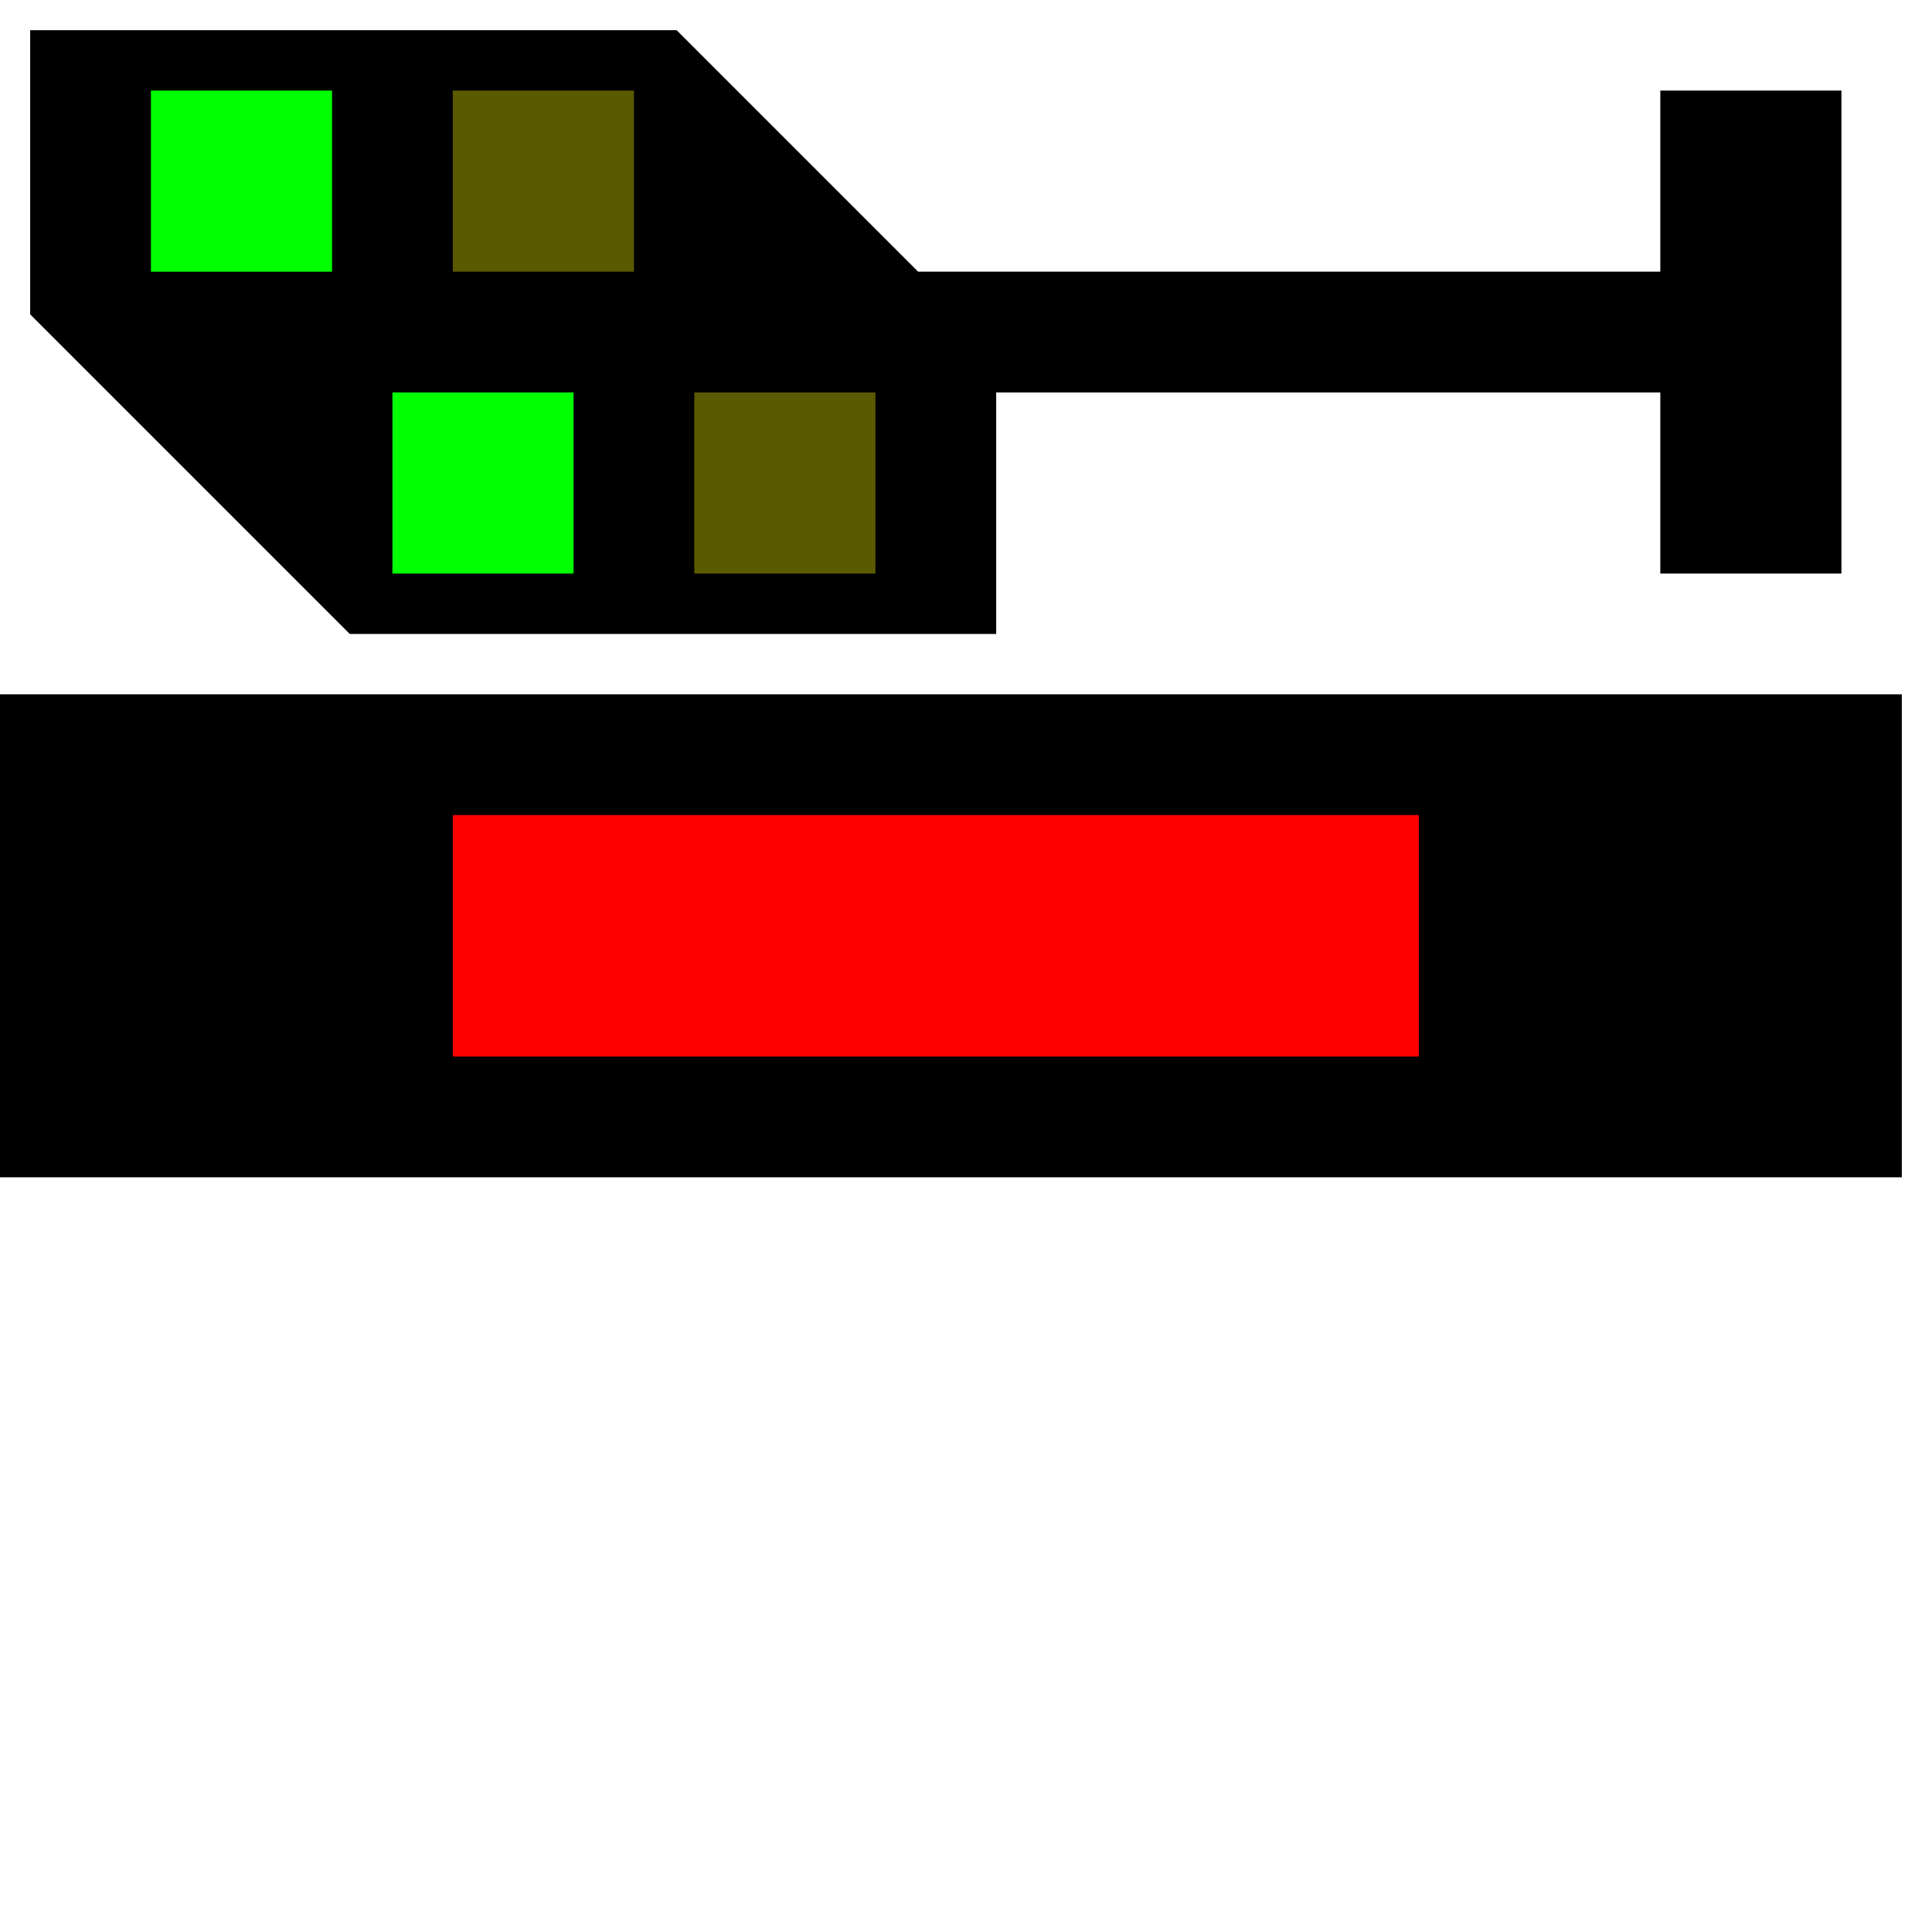
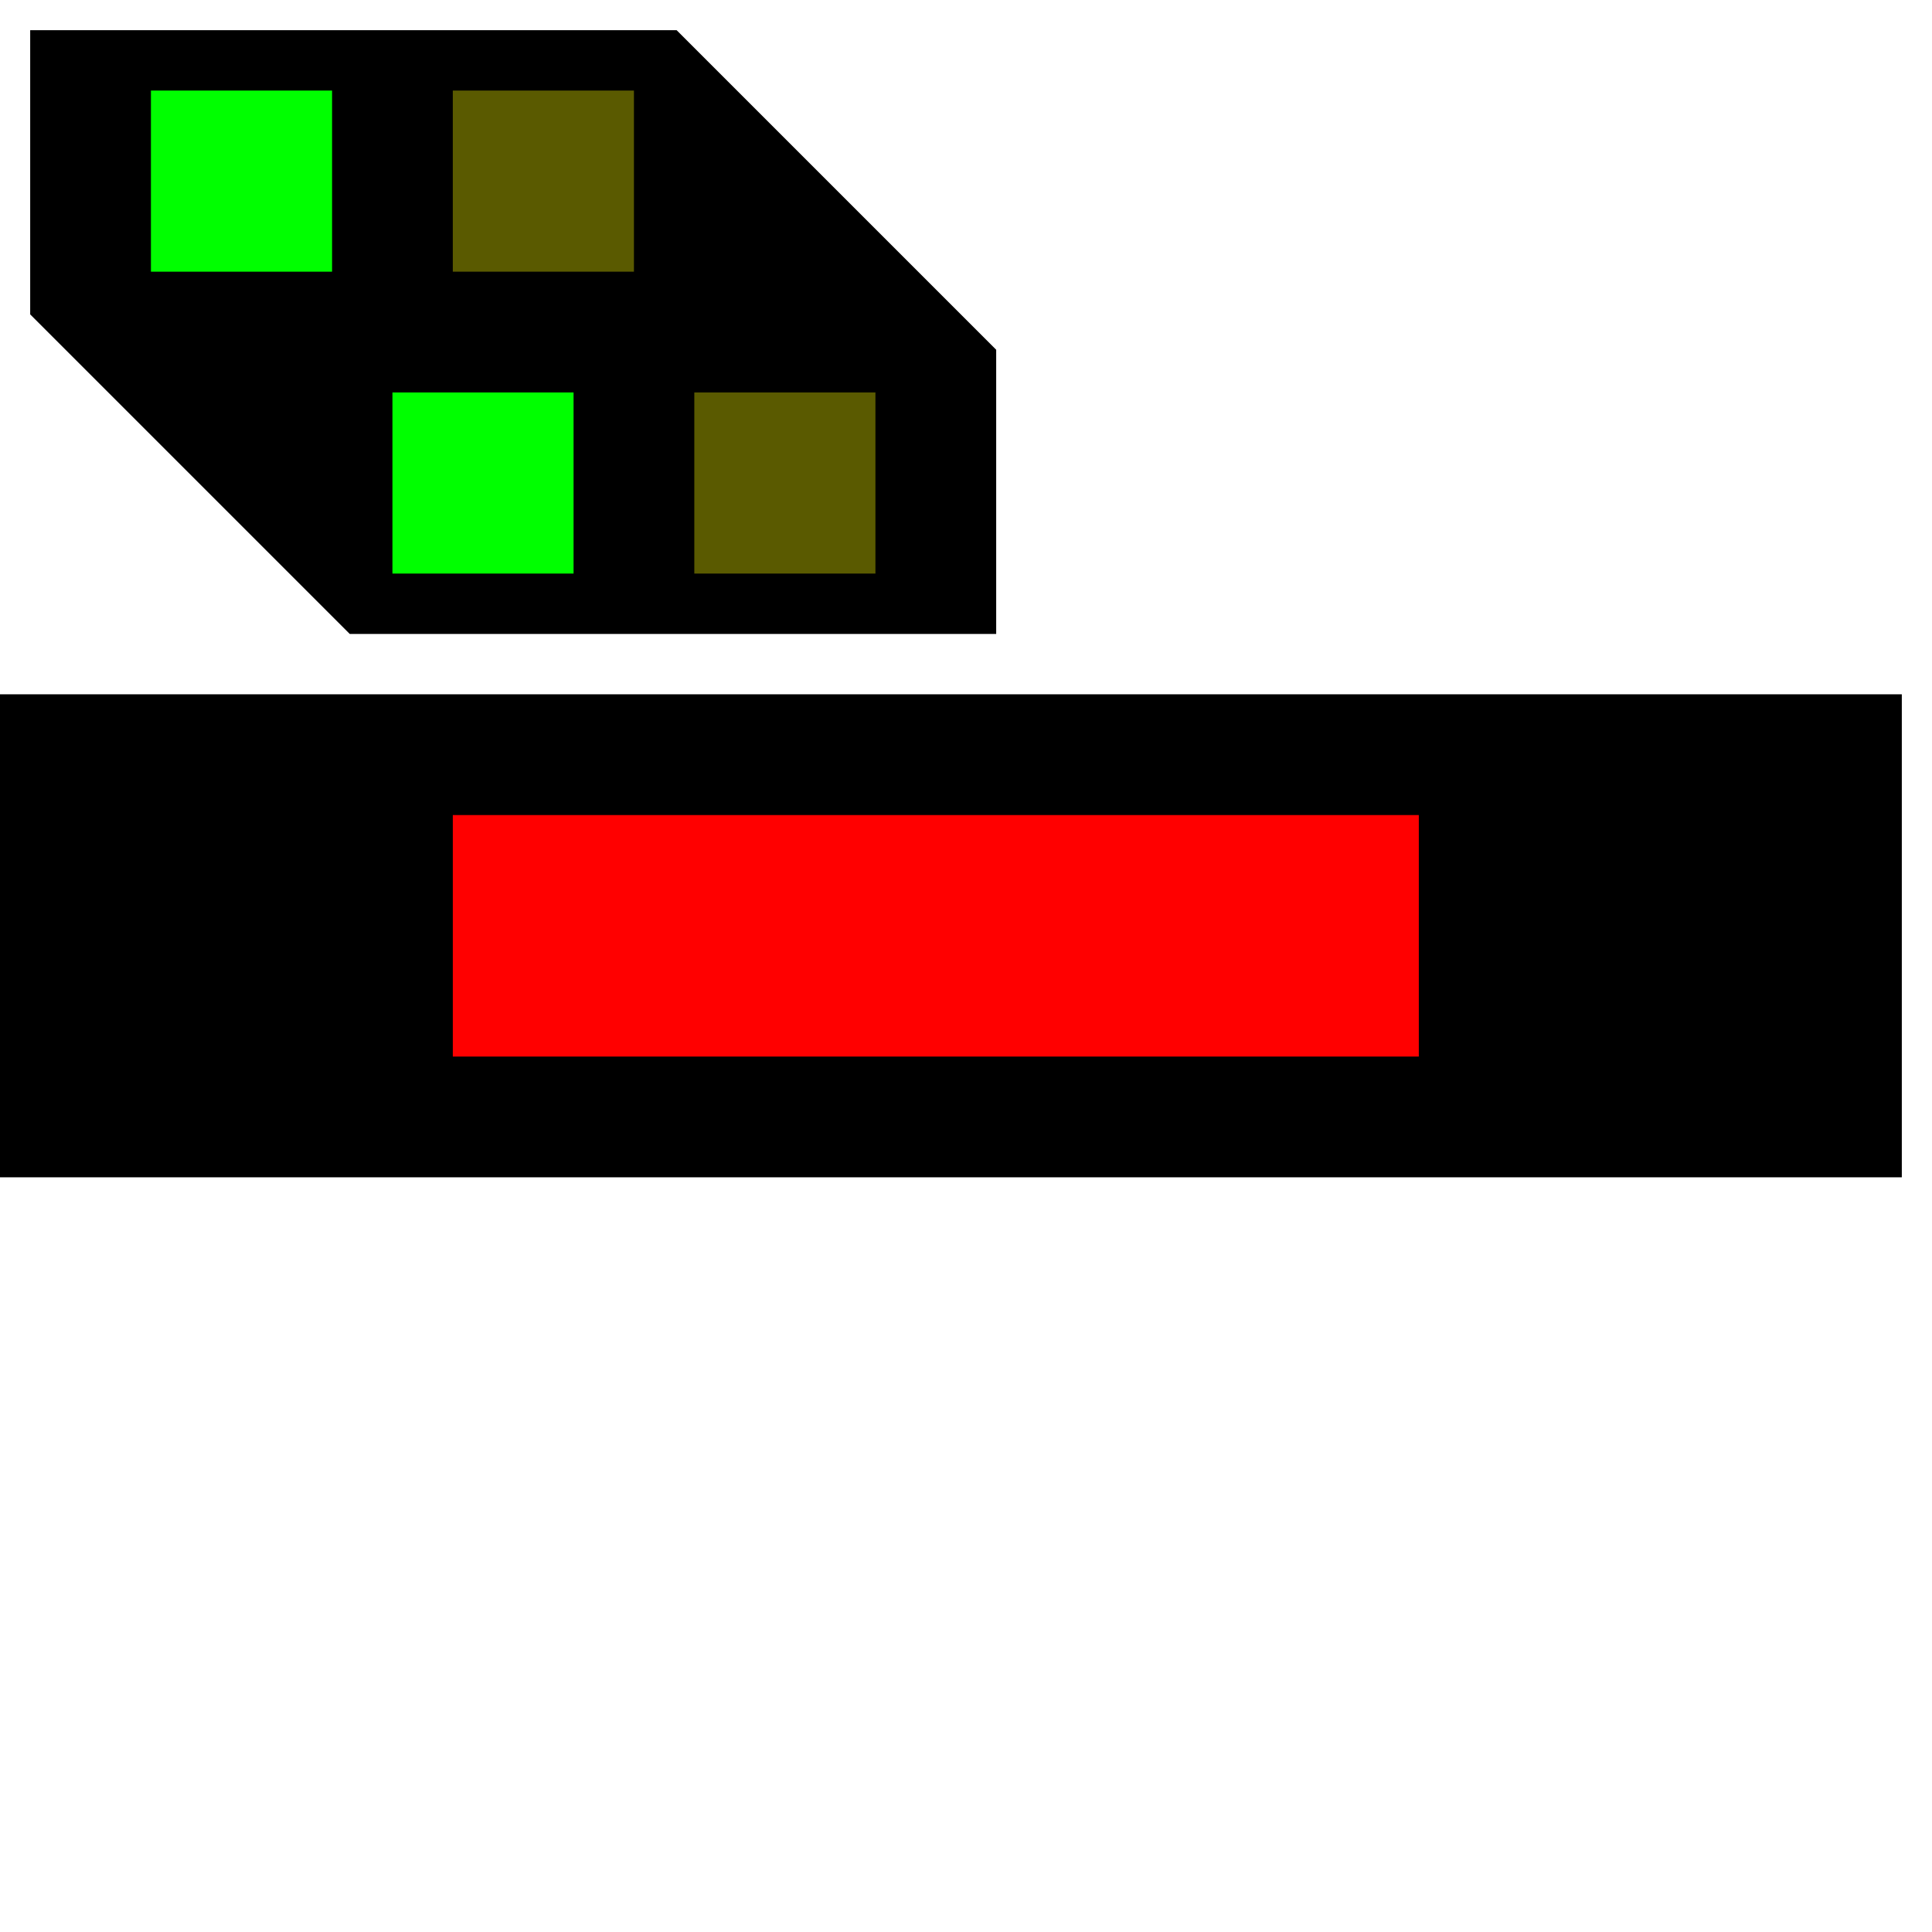
<svg width="32" height="32">
  <g>
    <path stroke="rgb(0,0,0)" fill="rgb(0,0,0)" d="M 0,12 L 31,12 L 31,19 L 0,19 z " />
    <path stroke="rgb(255,0,0)" fill="rgb(255,0,0)" d="M 8,14 L 23,14 L 23,17 L 8,17 z " />
-     <path stroke="rgb(0,0,0)" fill="rgb(0,0,0)" d="M 1,1 L 11,1 L 15,5 L 28,5 L 28,2 L 30,2 L 30,9 L 28,9 L 28,6 L 16,6 L 16,10 L 6,10 L 1,5 z " />
+     <path stroke="rgb(0,0,0)" fill="rgb(0,0,0)" d="M 1,1 L 11,1 L 15,5 L 16,6 L 16,10 L 6,10 L 1,5 z " />
    <path stroke="rgb(0,255,0)" fill="rgb(0,255,0)" d="M 3,2 L 5,2 L 5,4 L 3,4 z " />
    <path stroke="rgb(0,255,0)" fill="rgb(0,255,0)" d="M 7,7 L 9,7 L 9,9 L 7,9 z " />
    <path stroke="rgb(90,90,0)" fill="rgb(90,90,0)" d="M 8,2 L 10,2 L 10,4 L 8,4 z " />
    <path stroke="rgb(90,90,0)" fill="rgb(90,90,0)" d="M 12,7 L 14,7 L 14,9 L 12,9 z " />
  </g>
</svg>
